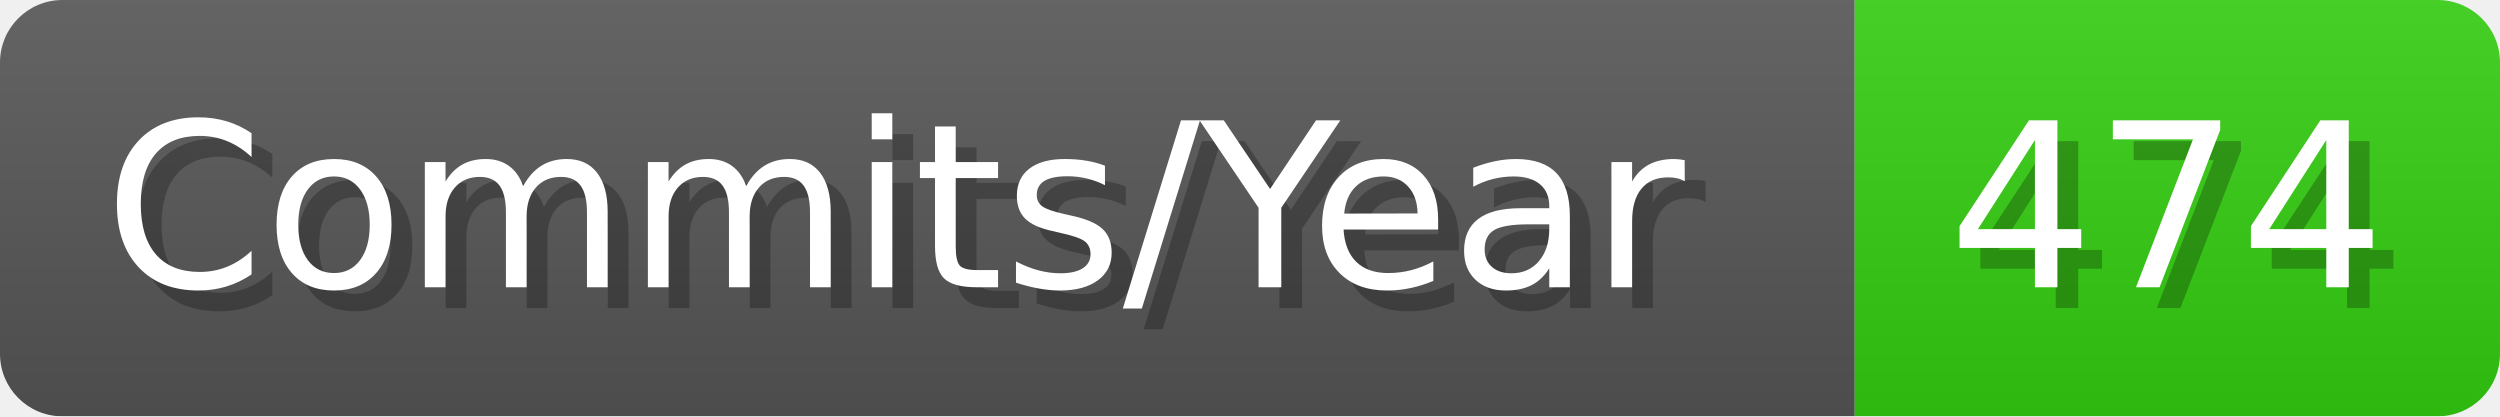
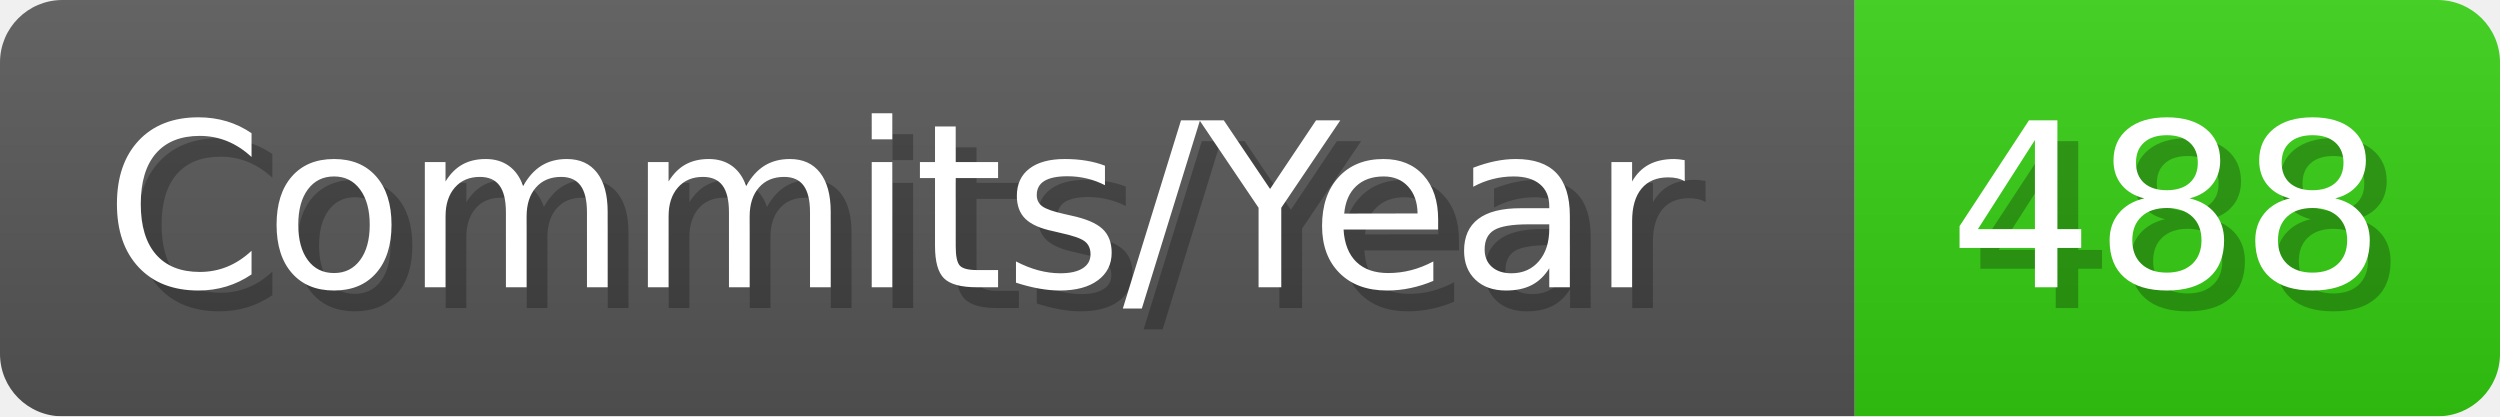
- <svg xmlns="http://www.w3.org/2000/svg" width="120.1" height="20" viewBox="0 0 1201 200" role="img" aria-label="Commits/Year: 474">
+ <svg xmlns="http://www.w3.org/2000/svg" width="120.1" height="20" viewBox="0 0 1201 200" role="img" aria-label="Commits/Year: 488">
  <linearGradient id="aUPdi" x2="0" y2="100%">
    <stop offset="0" stop-opacity=".1" stop-color="#EEE" />
    <stop offset="1" stop-opacity=".1" />
  </linearGradient>
  <mask id="WfAiQ">
    <rect width="1201" height="200" rx="30" fill="#FFF" />
  </mask>
  <g mask="url(#WfAiQ)">
    <rect width="891" height="200" fill="#555" />
    <rect width="310" height="200" fill="#3C1" x="891" />
    <rect width="1201" height="200" fill="url(#aUPdi)" />
  </g>
  <g aria-hidden="true" fill="#fff" text-anchor="start" font-family="Verdana,DejaVu Sans,sans-serif" font-size="110">
    <text x="60" y="148" textLength="791" fill="#000" opacity="0.25">Commits/Year</text>
    <text x="50" y="138" textLength="791">Commits/Year</text>
-     <text x="946" y="148" textLength="210" fill="#000" opacity="0.25">474</text>
-     <text x="936" y="138" textLength="210">474</text>
+     <text x="946" y="148" textLength="210" fill="#000" opacity="0.25">488</text>
+     <text x="936" y="138" textLength="210">488</text>
  </g>
</svg>
